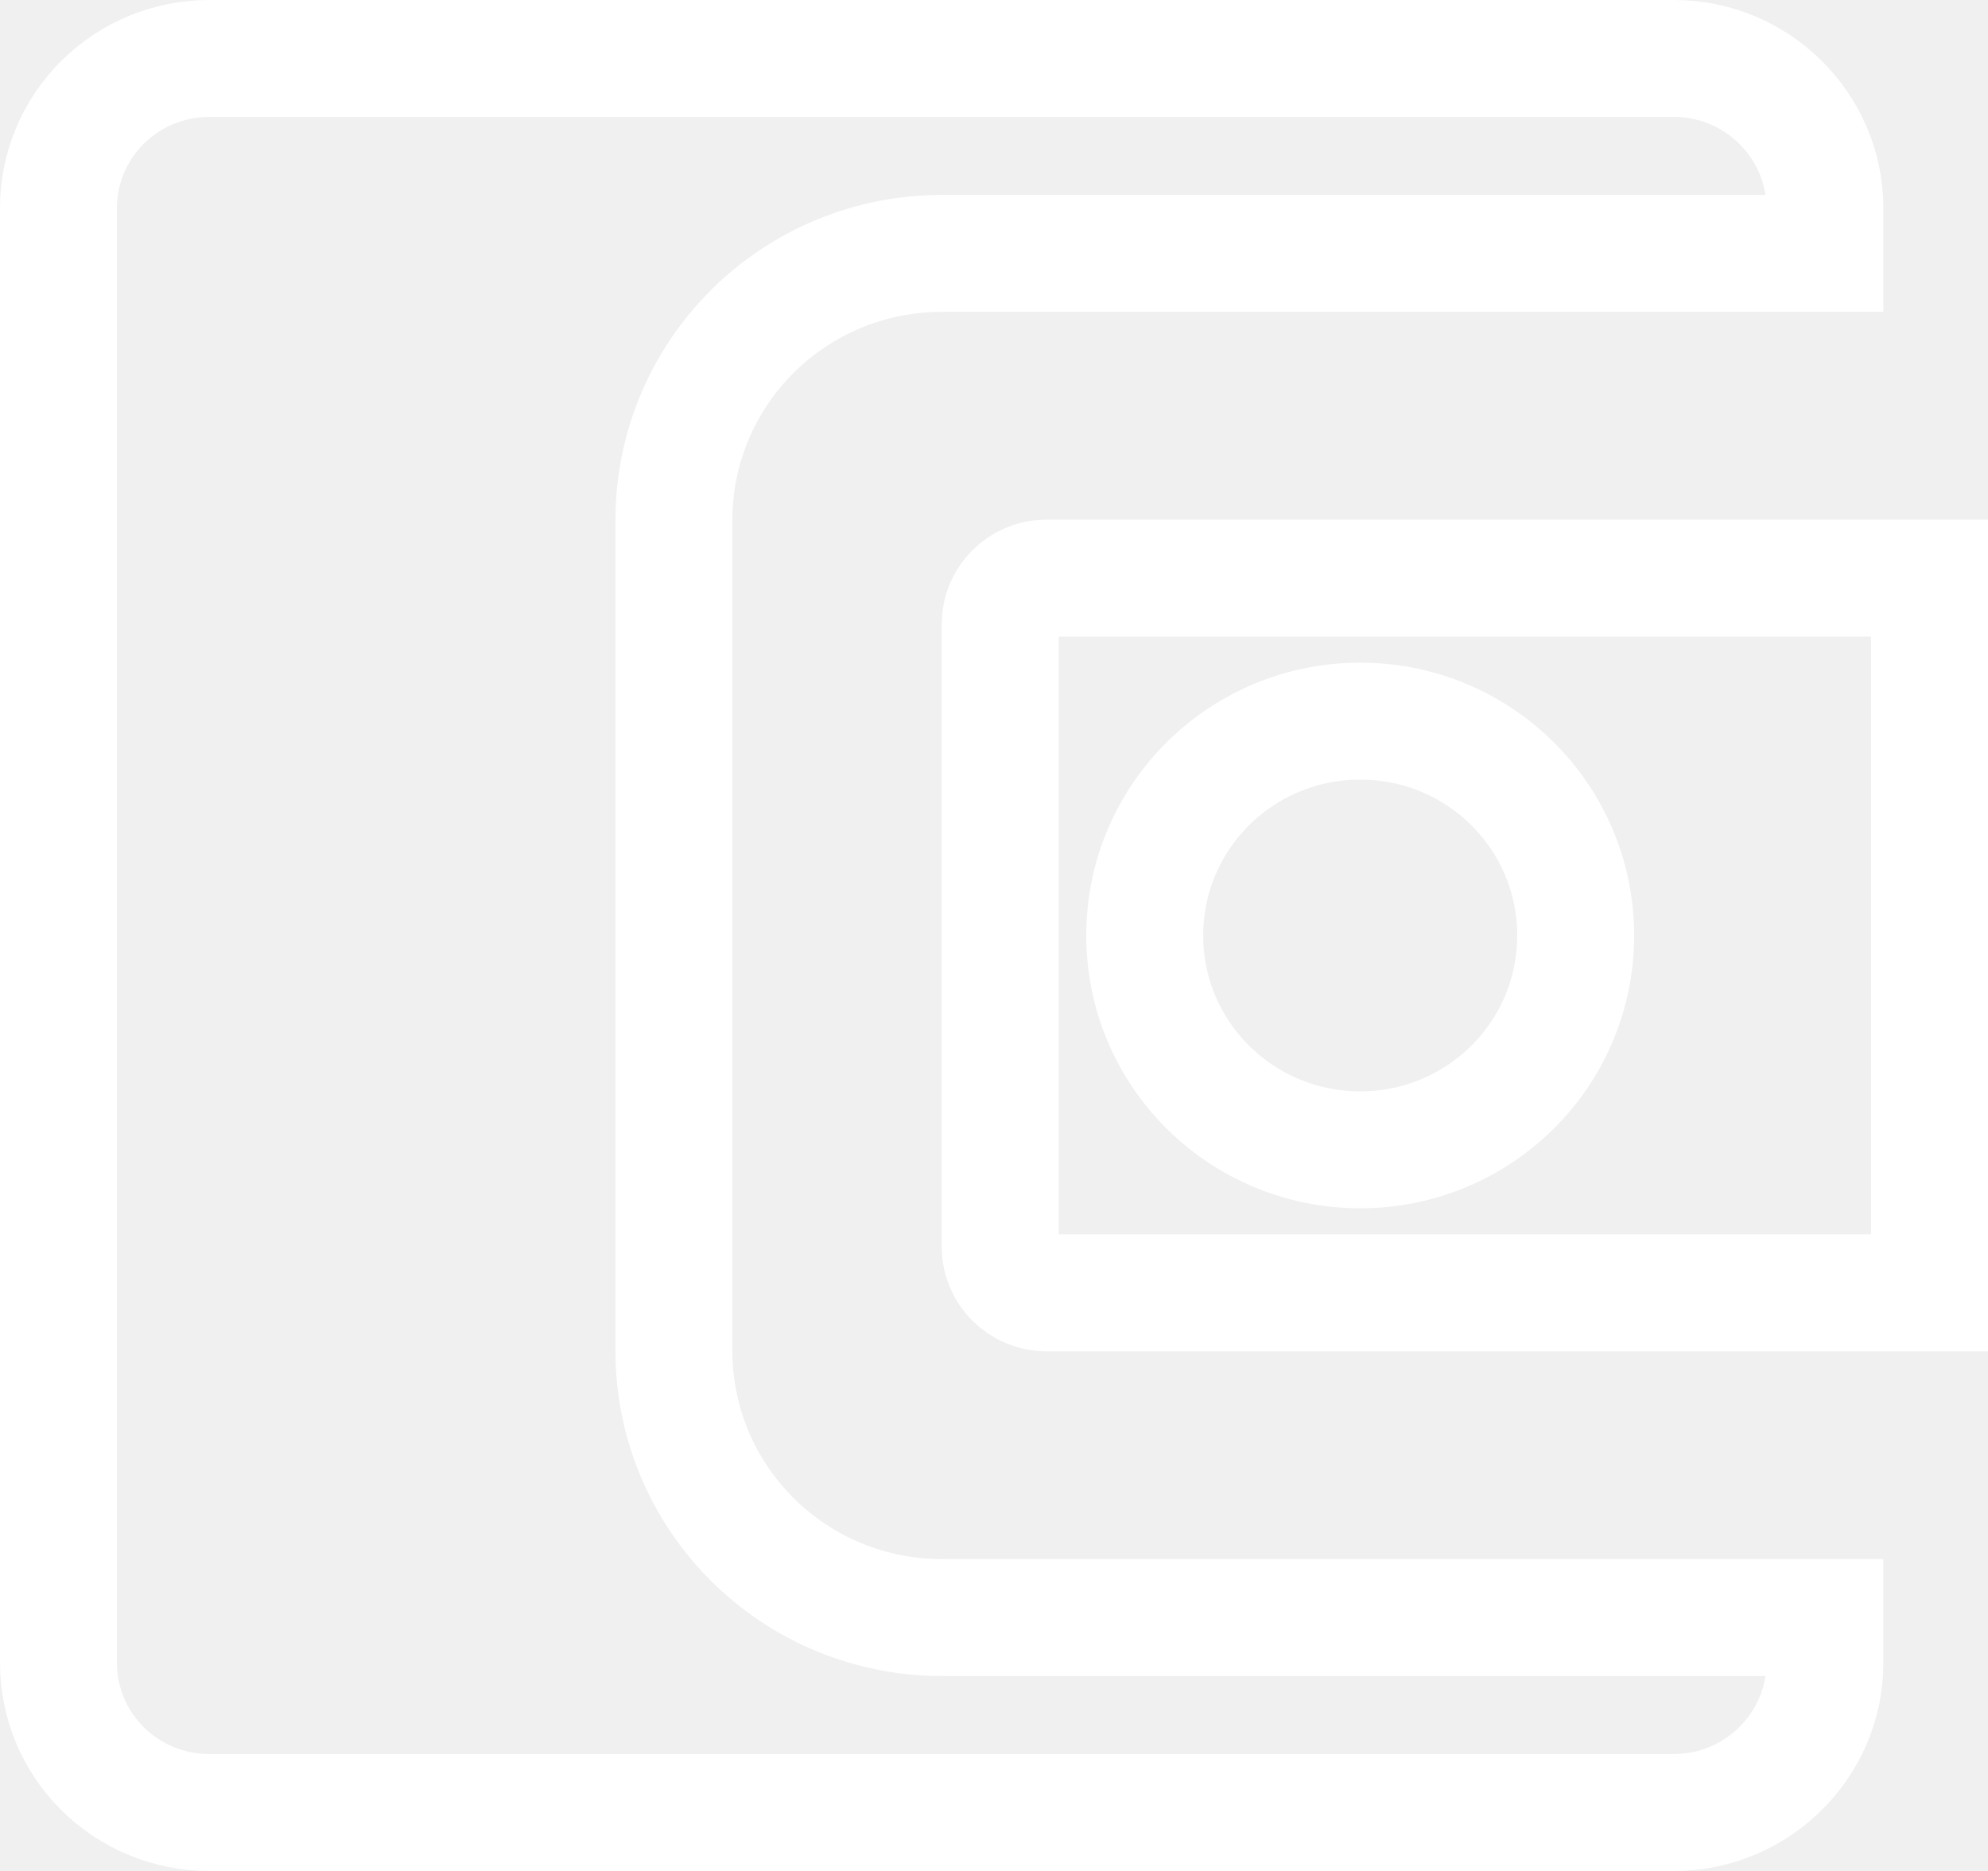
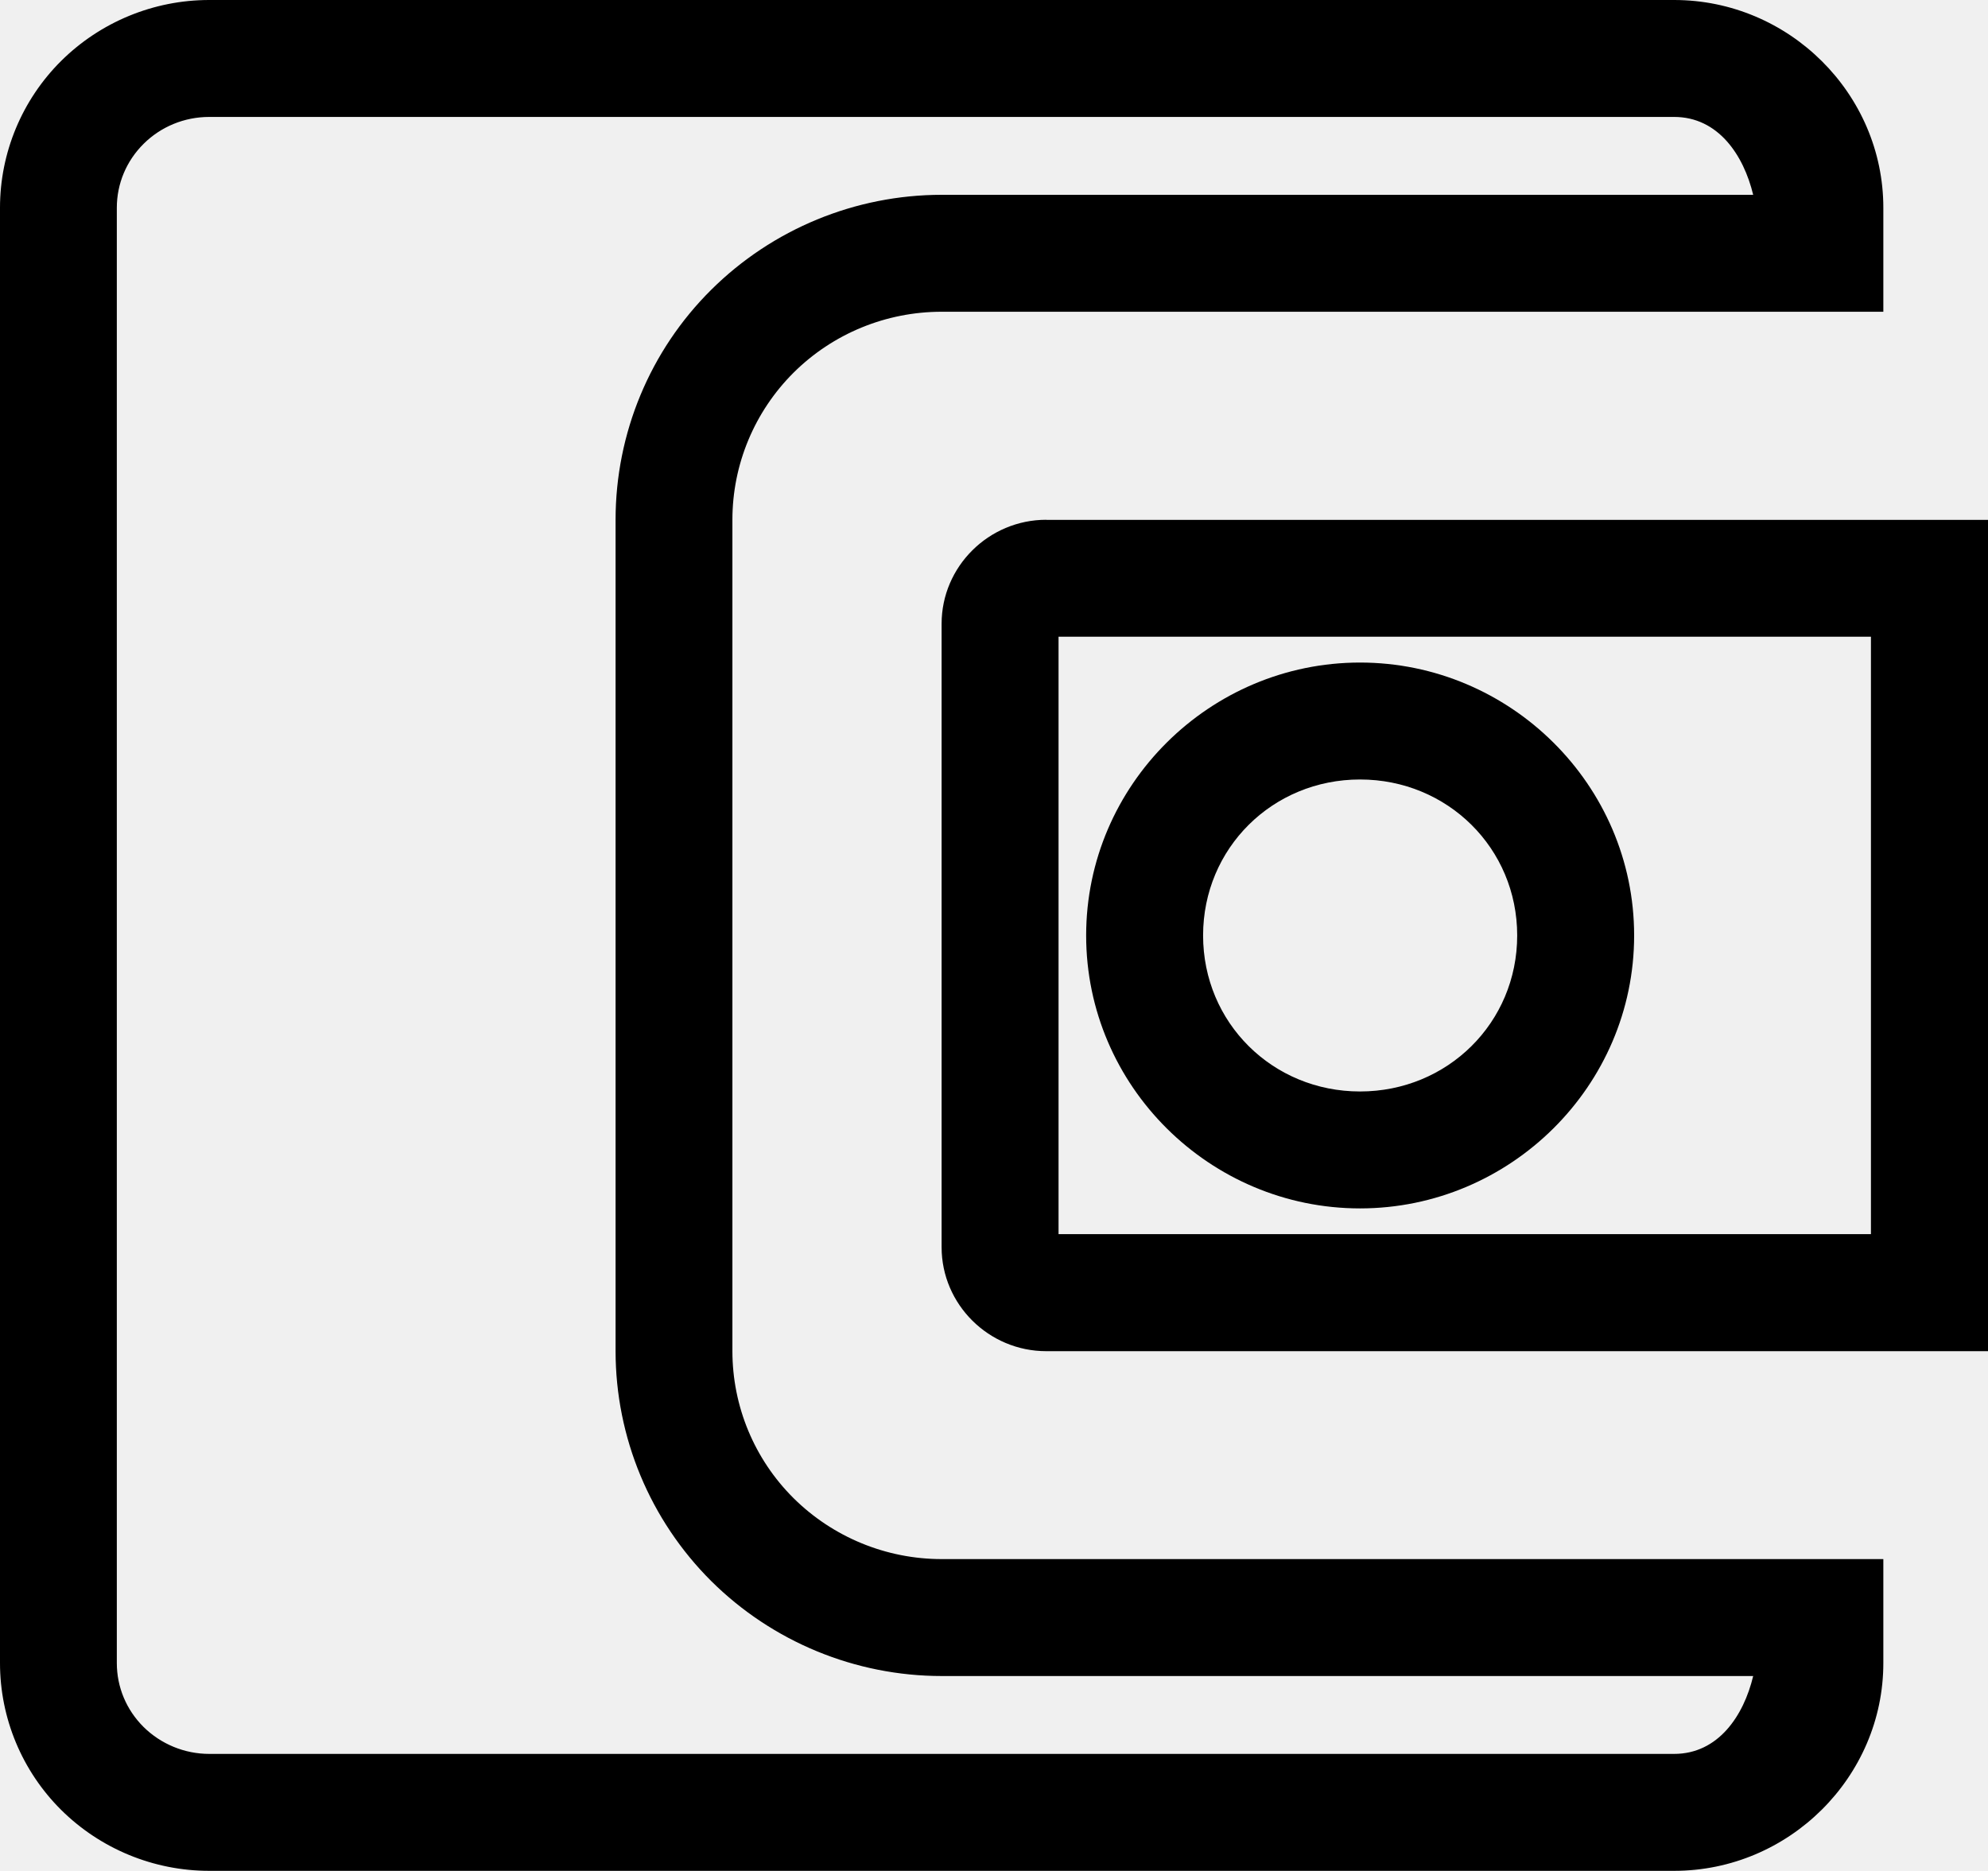
- <svg xmlns="http://www.w3.org/2000/svg" width="17" height="16" viewBox="0 0 17 16" fill="none">
-   <path d="M5.763 4.444V11.556C5.763 12.161 6.005 12.74 6.435 13.167C6.864 13.594 7.446 13.833 8.053 13.833H15.605V14.222C15.605 14.921 15.027 15.5 14.316 15.5H1.789C1.446 15.5 1.118 15.365 0.877 15.125C0.635 14.885 0.5 14.56 0.5 14.222V1.778C0.5 1.44 0.635 1.115 0.877 0.875C1.118 0.635 1.446 0.5 1.789 0.5H14.316C15.027 0.5 15.605 1.079 15.605 1.778V2.167H8.053C7.446 2.167 6.864 2.406 6.435 2.833C6.005 3.26 5.763 3.839 5.763 4.444ZM8.553 5.333C8.553 5.124 8.728 4.944 8.947 4.944H16.5V11.056H8.947C8.728 11.056 8.553 10.876 8.553 10.667V5.333ZM9.789 8C9.789 9.017 10.616 9.833 11.632 9.833C12.647 9.833 13.474 9.017 13.474 8C13.474 6.983 12.647 6.167 11.632 6.167C10.616 6.167 9.789 6.983 9.789 8Z" stroke="white" />
+ <svg xmlns="http://www.w3.org/2000/svg" width="17" height="16" fill="#000" version="1.1" viewBox="0 0 17 16">
+   <path d="m1.789 0c-0.475 0-0.93 0.188-1.266 0.521-0.335 0.333-0.523 0.785-0.523 1.256v12.445c0 0.471 0.188 0.923 0.523 1.256 0.336 0.333 0.791 0.521 1.266 0.521h12.527c0.983 0 1.789-0.803 1.789-1.777v-0.889h-8.053c-0.475 0-0.93-0.188-1.266-0.521-0.336-0.334-0.523-0.786-0.523-1.258v-7.109c0-0.472 0.188-0.924 0.523-1.258 0.336-0.334 0.791-0.521 1.266-0.521h8.053v-0.889c0-0.975-0.806-1.777-1.789-1.777h-12.527zm0 1h12.527c0.377 0 0.594 0.326 0.676 0.666h-6.939c-0.738 0-1.447 0.292-1.971 0.812-0.524 0.52-0.818 1.228-0.818 1.967v7.109c0 0.738 0.295 1.446 0.818 1.967 0.524 0.52 1.233 0.812 1.971 0.812h6.939c-0.081 0.34-0.299 0.666-0.676 0.666h-12.527c-0.211 0-0.413-0.084-0.561-0.23-0.148-0.147-0.229-0.342-0.229-0.547v-12.445c0-0.205 0.081-0.4 0.229-0.547 0.148-0.147 0.349-0.23 0.561-0.23zm7.158 3.445c-0.492 0-0.895 0.4-0.895 0.889v5.332c0 0.489 0.403 0.889 0.895 0.889h8.053v-7.109h-8.053zm0.105 1h6.947v5.109h-6.947v-5.109zm2.578 0.221c-1.284 0-2.342 1.046-2.342 2.334s1.058 2.334 2.342 2.334c1.284 0 2.344-1.046 2.344-2.334s-1.06-2.334-2.344-2.334zm0 1c0.748 0 1.344 0.588 1.344 1.334s-0.596 1.334-1.344 1.334c-0.748 0-1.342-0.588-1.342-1.334s0.594-1.334 1.342-1.334z" />
</svg>
